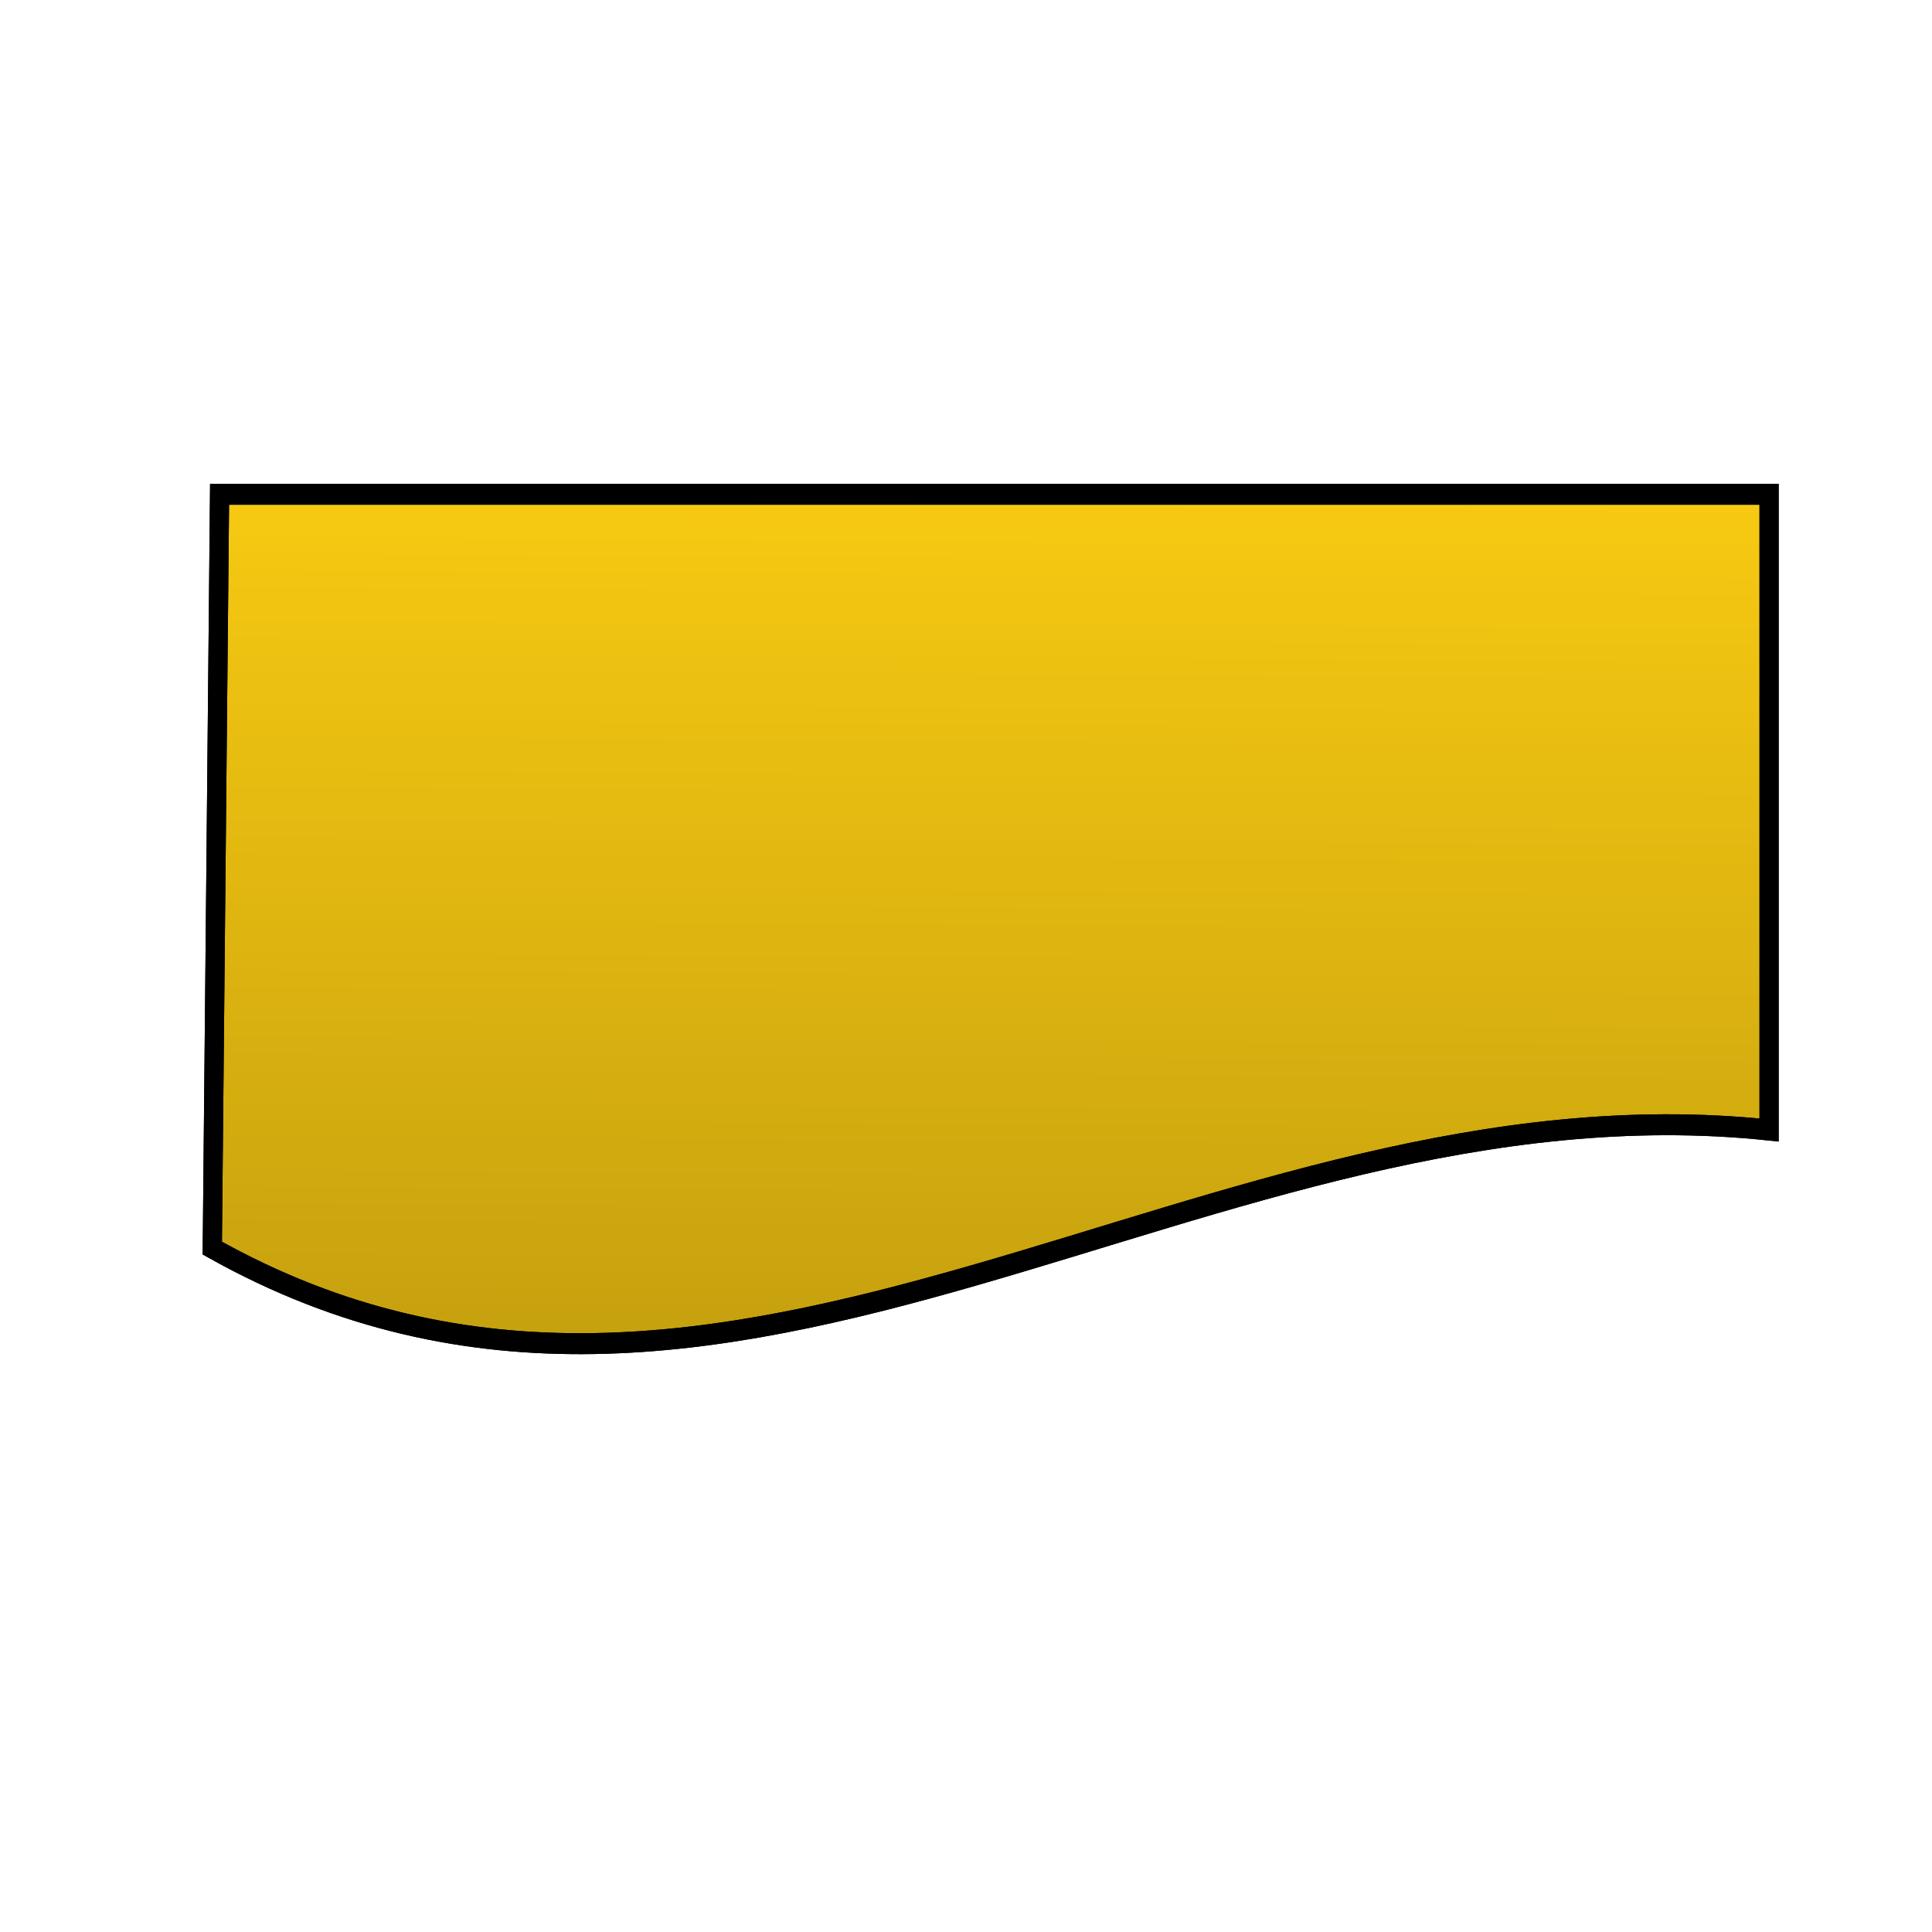
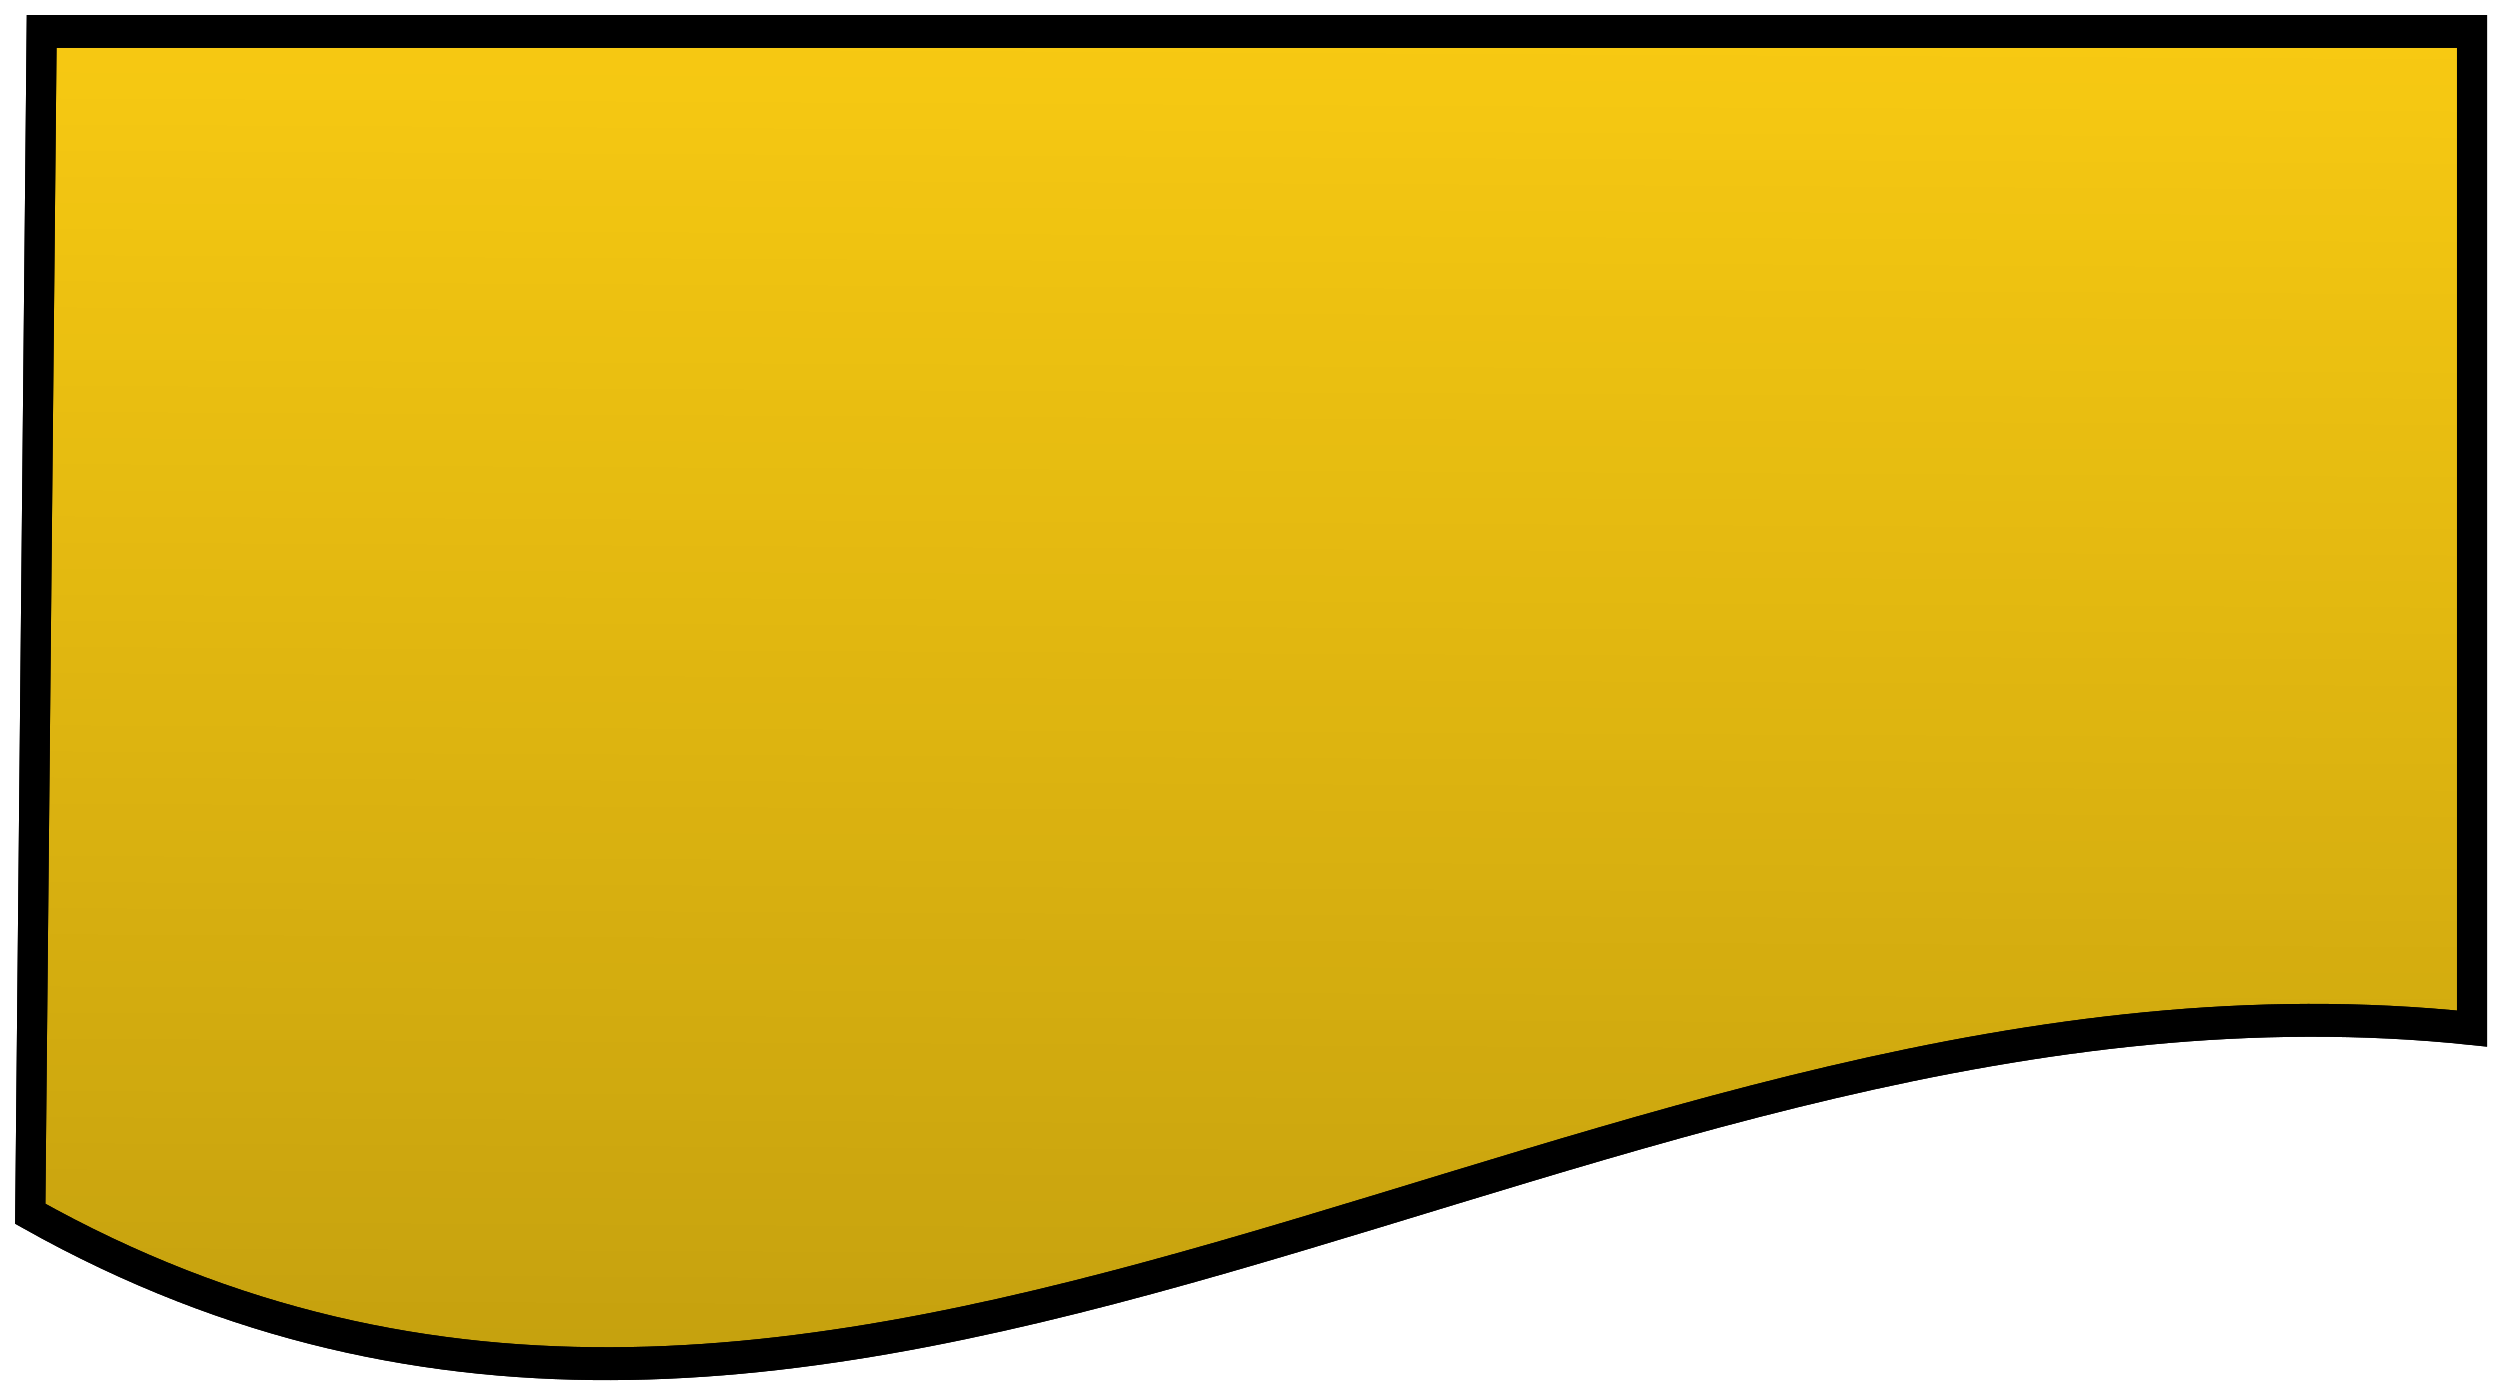
- <svg xmlns="http://www.w3.org/2000/svg" xmlns:xlink="http://www.w3.org/1999/xlink" width="400" height="400" viewBox="0 0 105.833 105.833" version="1.1" id="svg1">
-   <defs id="defs1">
-     <linearGradient id="linearGradient6563-0" x1="-221.12" x2="-224.16" y1="1102.7" y2="532.88" gradientTransform="matrix(0.28147,0,0,0.19152,242.75,11.245)" gradientUnits="userSpaceOnUse" xlink:href="#linearGradient40" />
-     <linearGradient id="linearGradient40">
-       <stop stop-opacity=".496" offset="0" id="stop1" />
-       <stop stop-opacity="0" offset="1" id="stop2" />
+ <svg xmlns="http://www.w3.org/2000/svg" width="330" height="184" version="1.1" viewBox="0 0 87.312 48.683">
+   <defs>
+     <linearGradient id="linearGradient6561" x1="196.81" x2="200.69" y1="1107.1" y2="525.34" gradientTransform="matrix(.26509 0 0 .1981 552.8 133.02)" gradientUnits="userSpaceOnUse">
+       <stop stop-opacity=".496" offset="0" />
+       <stop stop-opacity="0" offset="1" />
    </linearGradient>
-     <linearGradient id="linearGradient11" x1="736.43" x2="726.27" y1="1713.1" y2="1219.6" gradientTransform="matrix(0.28733,0,0,0.14125,-133.06,561.26)" gradientUnits="userSpaceOnUse" xlink:href="#linearGradient6613" />
-     <linearGradient id="linearGradient6613">
-       <stop stop-opacity=".494" offset="0" id="stop3" />
-       <stop stop-opacity="0" offset="1" id="stop4" />
-     </linearGradient>
-     <linearGradient id="linearGradient21" x1="-687.4" x2="-687.52" y1="1380" y2="820.43" gradientTransform="matrix(0.26556,0,0,0.14104,686.72,201.94)" gradientUnits="userSpaceOnUse" xlink:href="#linearGradient40" />
-     <linearGradient id="linearGradient22" x1="-192.92" x2="-193.21" y1="1463" y2="885.12" gradientTransform="matrix(0.32215,0,0,0.32215,1056.1,98.196)" gradientUnits="userSpaceOnUse" xlink:href="#linearGradient40" />
-     <linearGradient id="linearGradient6561" x1="196.81" x2="200.69" y1="1107.1" y2="525.34" gradientTransform="matrix(0.26509,0,0,0.1981,552.8,133.02)" gradientUnits="userSpaceOnUse" xlink:href="#linearGradient40" />
  </defs>
-   <g id="layer1">
-     <g transform="matrix(0.9171535,0,0,1.001031,-501.2389,-210.8799)" stroke="#000000" stroke-width="1.146" id="g27">
-       <path d="m 559.63,237.71 h 92.548 v 34.79 c -33.584,-3.243 -62.134,22.319 -92.982,6.462 z" fill="#f8ca12" id="path26" />
-       <path d="m 559.63,237.71 h 92.548 v 34.79 c -33.584,-3.243 -62.134,22.319 -92.982,6.462 z" fill="url(#linearGradient6561)" id="path27" style="fill:url(#linearGradient6561)" />
-     </g>
+   <g transform="matrix(.91715 0 0 1.001 -511.81 -236.85)" stroke="#000" stroke-width="1.146">
+     <path d="m559.63 237.71h92.548v34.79c-33.584-3.243-62.134 22.319-92.982 6.462z" fill="#f8ca12" />
+     <path d="m559.63 237.71h92.548v34.79c-33.584-3.243-62.134 22.319-92.982 6.462z" fill="url(#linearGradient6561)" />
  </g>
</svg>
